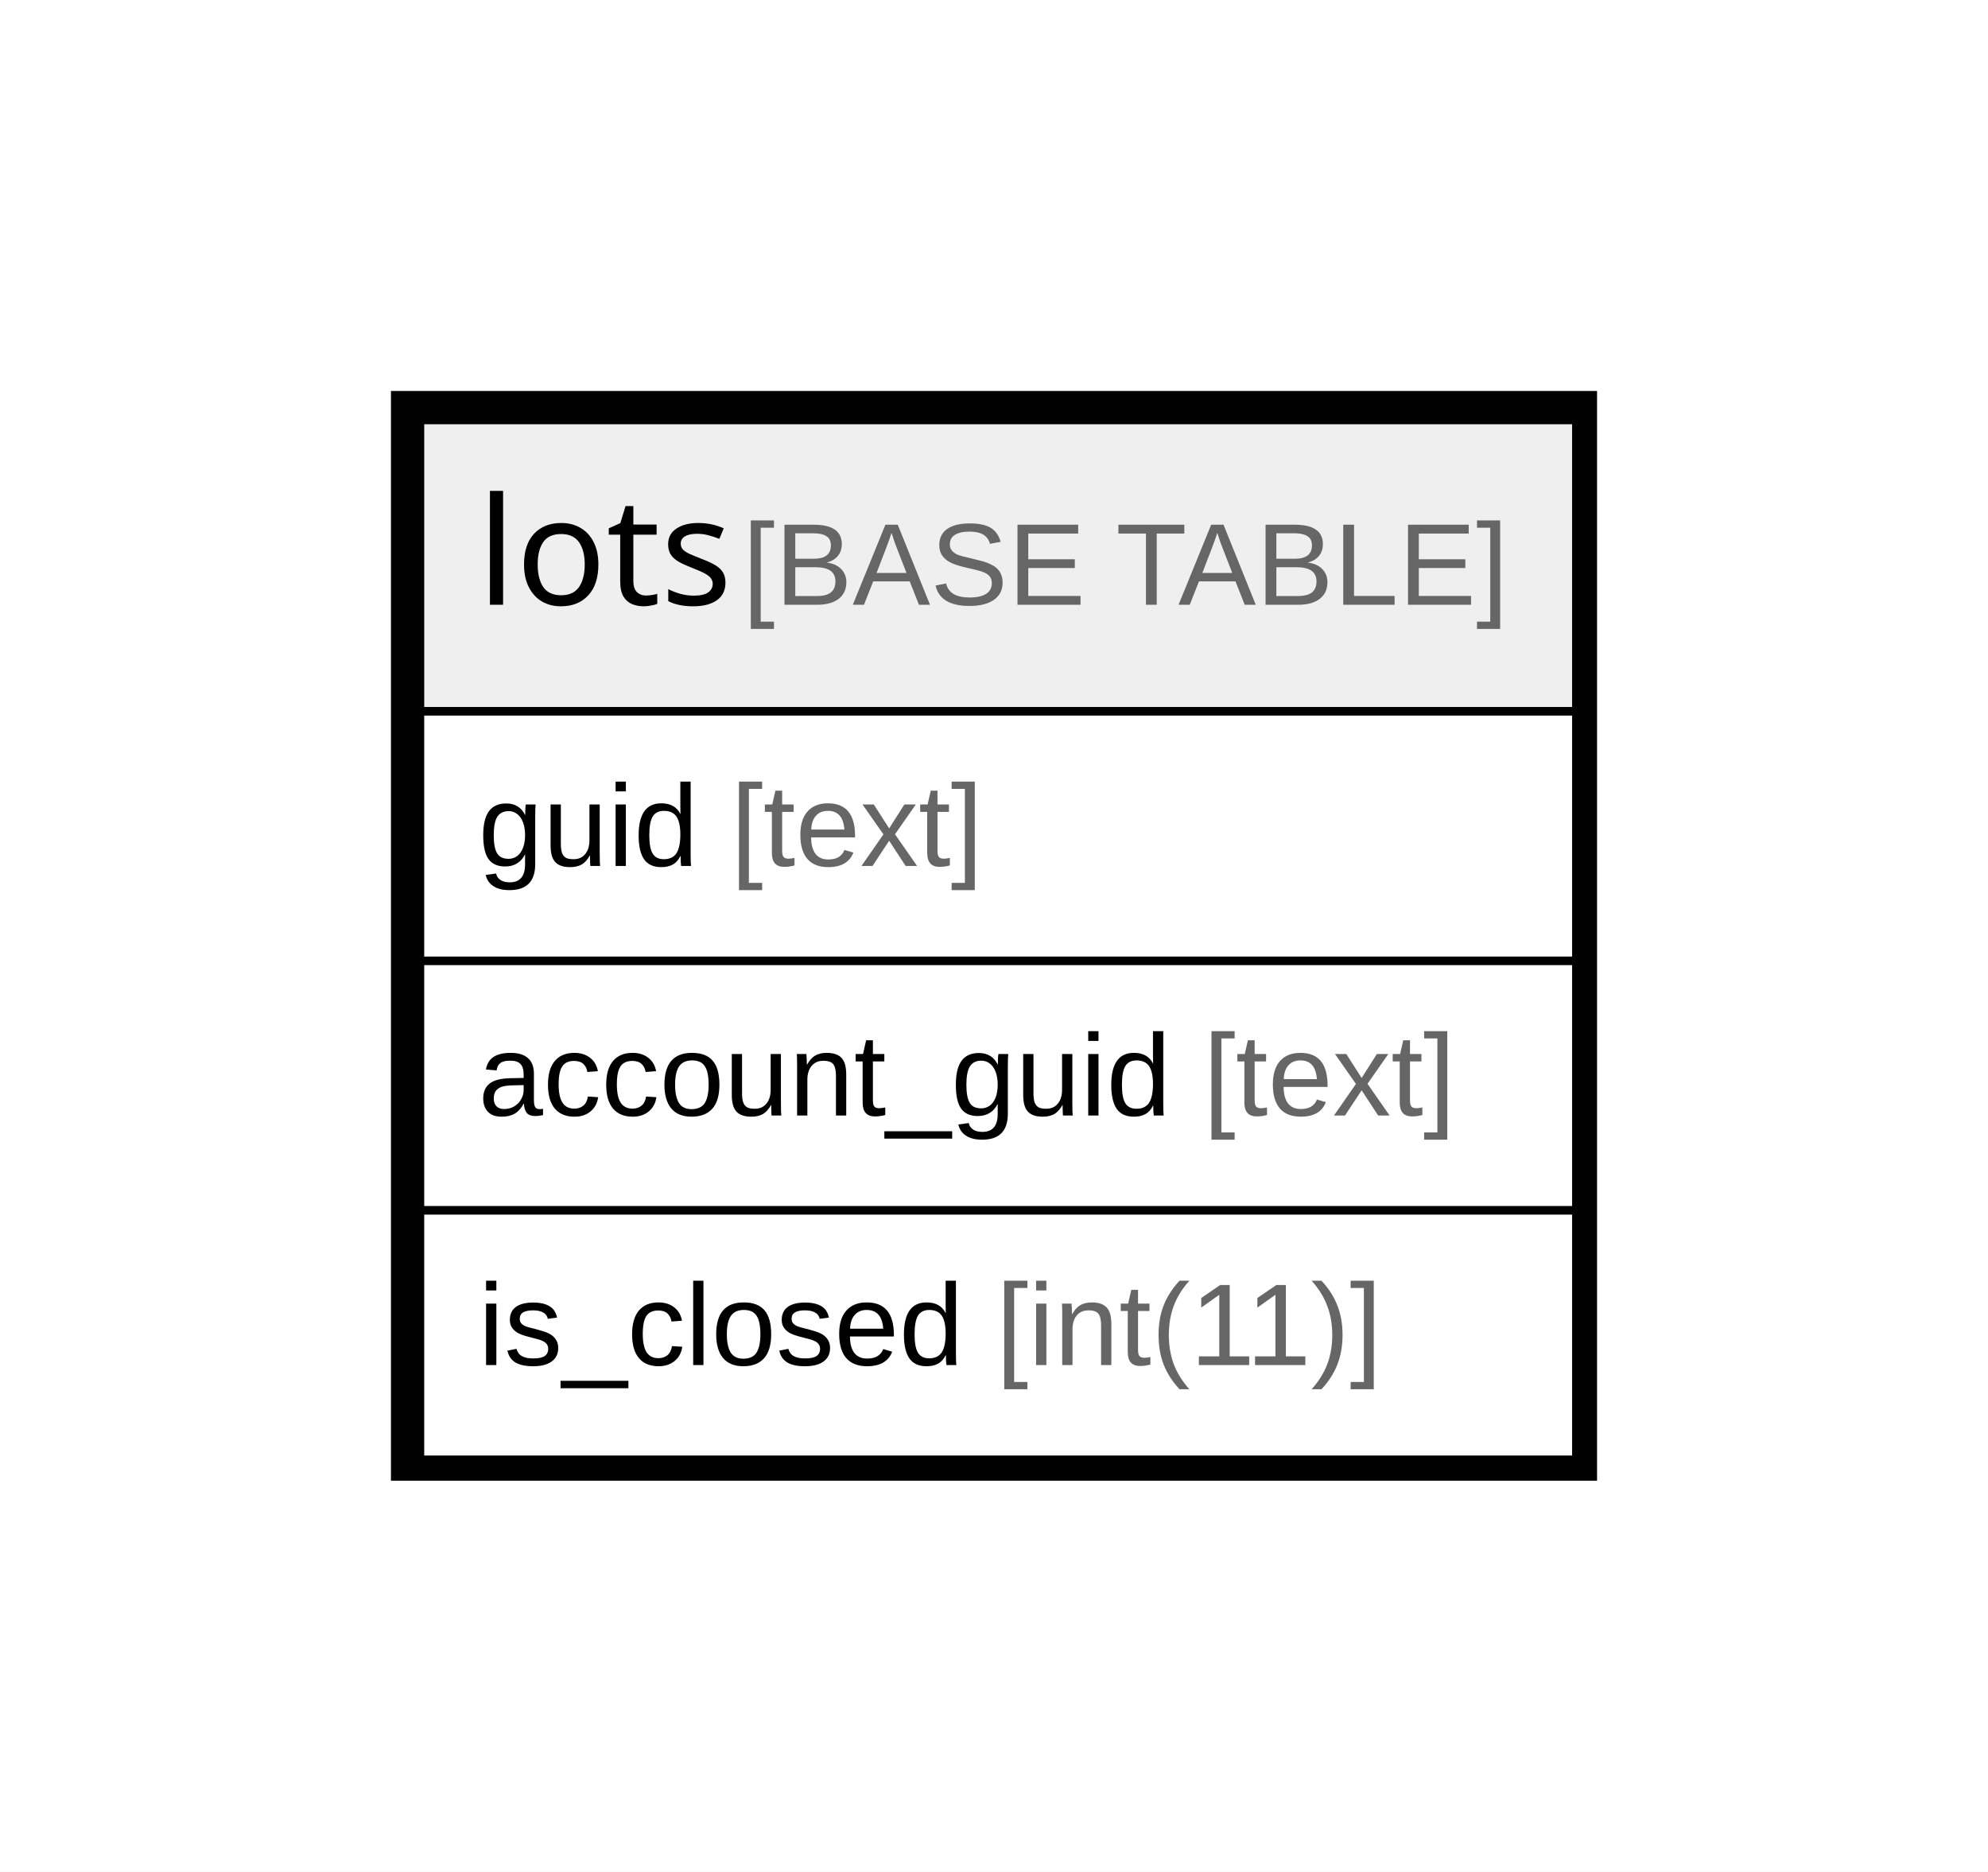
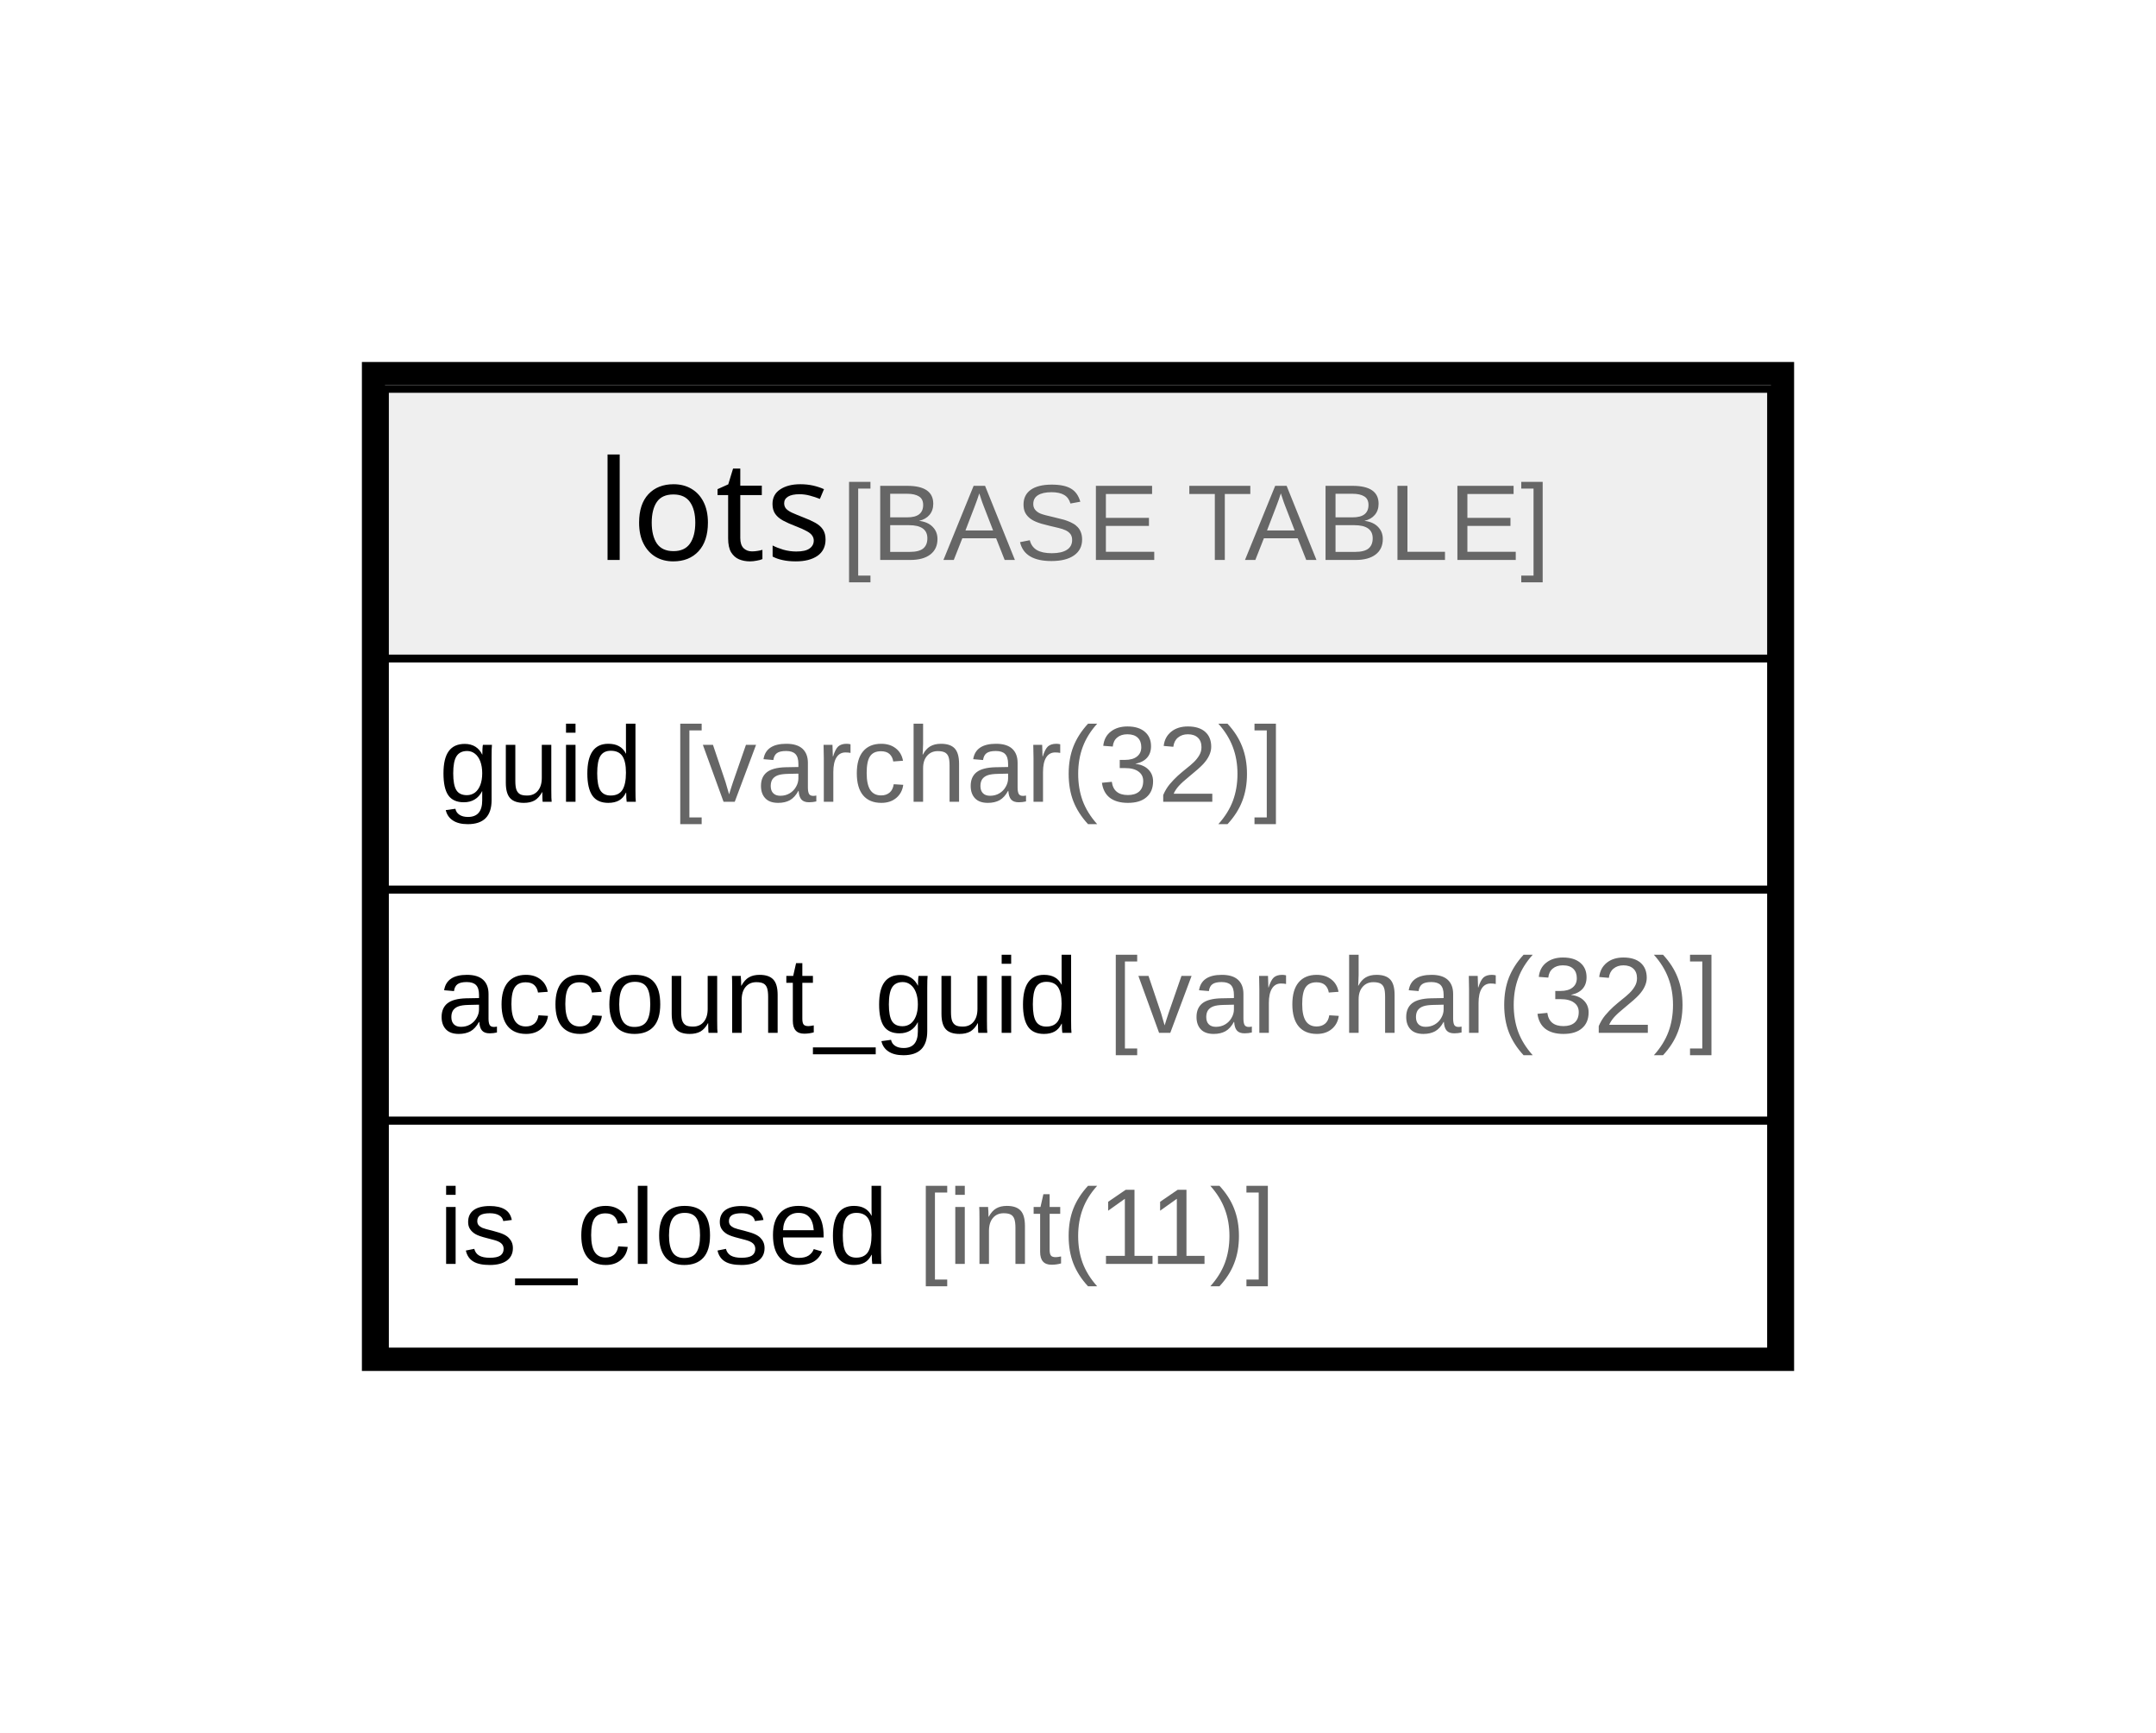
- <svg xmlns="http://www.w3.org/2000/svg" width="239pt" height="225pt" viewBox="0.00 0.00 239.00 225.00">
+ <svg xmlns="http://www.w3.org/2000/svg" width="280pt" height="225pt" viewBox="0.00 0.00 280.00 225.00">
  <g id="graph0" class="graph" transform="scale(1 1) rotate(0) translate(4 221)">
-     <polygon fill="#ffffff" stroke="transparent" points="-4,4 -4,-221 235,-221 235,4 -4,4" />
+     <polygon fill="#ffffff" stroke="transparent" points="-4,4 -4,-221 276,-221 276,4 -4,4" />
    <g id="node1" class="node">
-       <polygon fill="#efefef" stroke="transparent" points="46.5,-135.5 46.5,-170.5 185.5,-170.5 185.5,-135.5 46.5,-135.5" />
-       <polygon fill="none" stroke="#000000" points="46.5,-135.5 46.5,-170.5 185.5,-170.5 185.5,-135.5 46.5,-135.5" />
-       <text text-anchor="start" x="53.372" y="-148.3" font-family="Arial Bold" font-size="18.00" fill="#000000">lots</text>
-       <text text-anchor="start" x="81.374" y="-148.3" font-family="Arial" font-size="14.00" fill="#000000"> </text>
-       <text text-anchor="start" x="85.265" y="-148.3" font-family="Arial" font-size="14.00" fill="#666666">[BASE TABLE]</text>
-       <polygon fill="none" stroke="#000000" points="46.5,-105.5 46.5,-135.5 185.5,-135.5 185.5,-105.5 46.5,-105.5" />
-       <text text-anchor="start" x="53.5" y="-116.9" font-family="Arial" font-size="14.00" fill="#000000">guid </text>
-       <text text-anchor="start" x="83.845" y="-116.9" font-family="Arial" font-size="14.00" fill="#666666">[text]</text>
-       <polygon fill="none" stroke="#000000" points="46.5,-75.5 46.5,-105.5 185.5,-105.5 185.5,-75.5 46.5,-75.5" />
-       <text text-anchor="start" x="53.5" y="-86.9" font-family="Arial" font-size="14.00" fill="#000000">account_guid </text>
-       <text text-anchor="start" x="140.649" y="-86.9" font-family="Arial" font-size="14.00" fill="#666666">[text]</text>
-       <polygon fill="none" stroke="#000000" points="46.5,-45.5 46.5,-75.5 185.5,-75.5 185.5,-45.5 46.5,-45.5" />
-       <text text-anchor="start" x="53.5" y="-56.9" font-family="Arial" font-size="14.00" fill="#000000">is_closed </text>
-       <text text-anchor="start" x="115.734" y="-56.9" font-family="Arial" font-size="14.00" fill="#666666">[int(11)]</text>
-       <polygon fill="none" stroke="#000000" stroke-width="3" points="44.5,-44.5 44.5,-172.5 186.5,-172.5 186.5,-44.5 44.5,-44.5" />
+       <polygon fill="#efefef" stroke="transparent" points="46,-135.5 46,-170.5 226,-170.5 226,-135.5 46,-135.5" />
+       <polygon fill="none" stroke="#000000" points="46,-135.5 46,-170.5 226,-170.5 226,-135.5 46,-135.5" />
+       <text text-anchor="start" x="73.372" y="-148.3" font-family="Arial Bold" font-size="18.00" fill="#000000">lots</text>
+       <text text-anchor="start" x="101.374" y="-148.3" font-family="Arial" font-size="14.00" fill="#000000"> </text>
+       <text text-anchor="start" x="105.265" y="-148.3" font-family="Arial" font-size="14.00" fill="#666666">[BASE TABLE]</text>
+       <polygon fill="none" stroke="#000000" points="46,-105.5 46,-135.5 226,-135.5 226,-105.5 46,-105.5" />
+       <text text-anchor="start" x="53" y="-116.9" font-family="Arial" font-size="14.00" fill="#000000">guid </text>
+       <text text-anchor="start" x="83.345" y="-116.9" font-family="Arial" font-size="14.00" fill="#666666">[varchar(32)]</text>
+       <polygon fill="none" stroke="#000000" points="46,-75.5 46,-105.5 226,-105.5 226,-75.5 46,-75.5" />
+       <text text-anchor="start" x="52.757" y="-86.9" font-family="Arial" font-size="14.00" fill="#000000">account_guid </text>
+       <text text-anchor="start" x="139.906" y="-86.9" font-family="Arial" font-size="14.00" fill="#666666">[varchar(32)]</text>
+       <polygon fill="none" stroke="#000000" points="46,-45.5 46,-75.5 226,-75.5 226,-45.5 46,-45.5" />
+       <text text-anchor="start" x="53" y="-56.9" font-family="Arial" font-size="14.00" fill="#000000">is_closed </text>
+       <text text-anchor="start" x="115.234" y="-56.9" font-family="Arial" font-size="14.00" fill="#666666">[int(11)]</text>
+       <polygon fill="none" stroke="#000000" stroke-width="3" points="44.5,-44.5 44.5,-172.5 227.5,-172.5 227.5,-44.5 44.5,-44.5" />
    </g>
  </g>
</svg>
